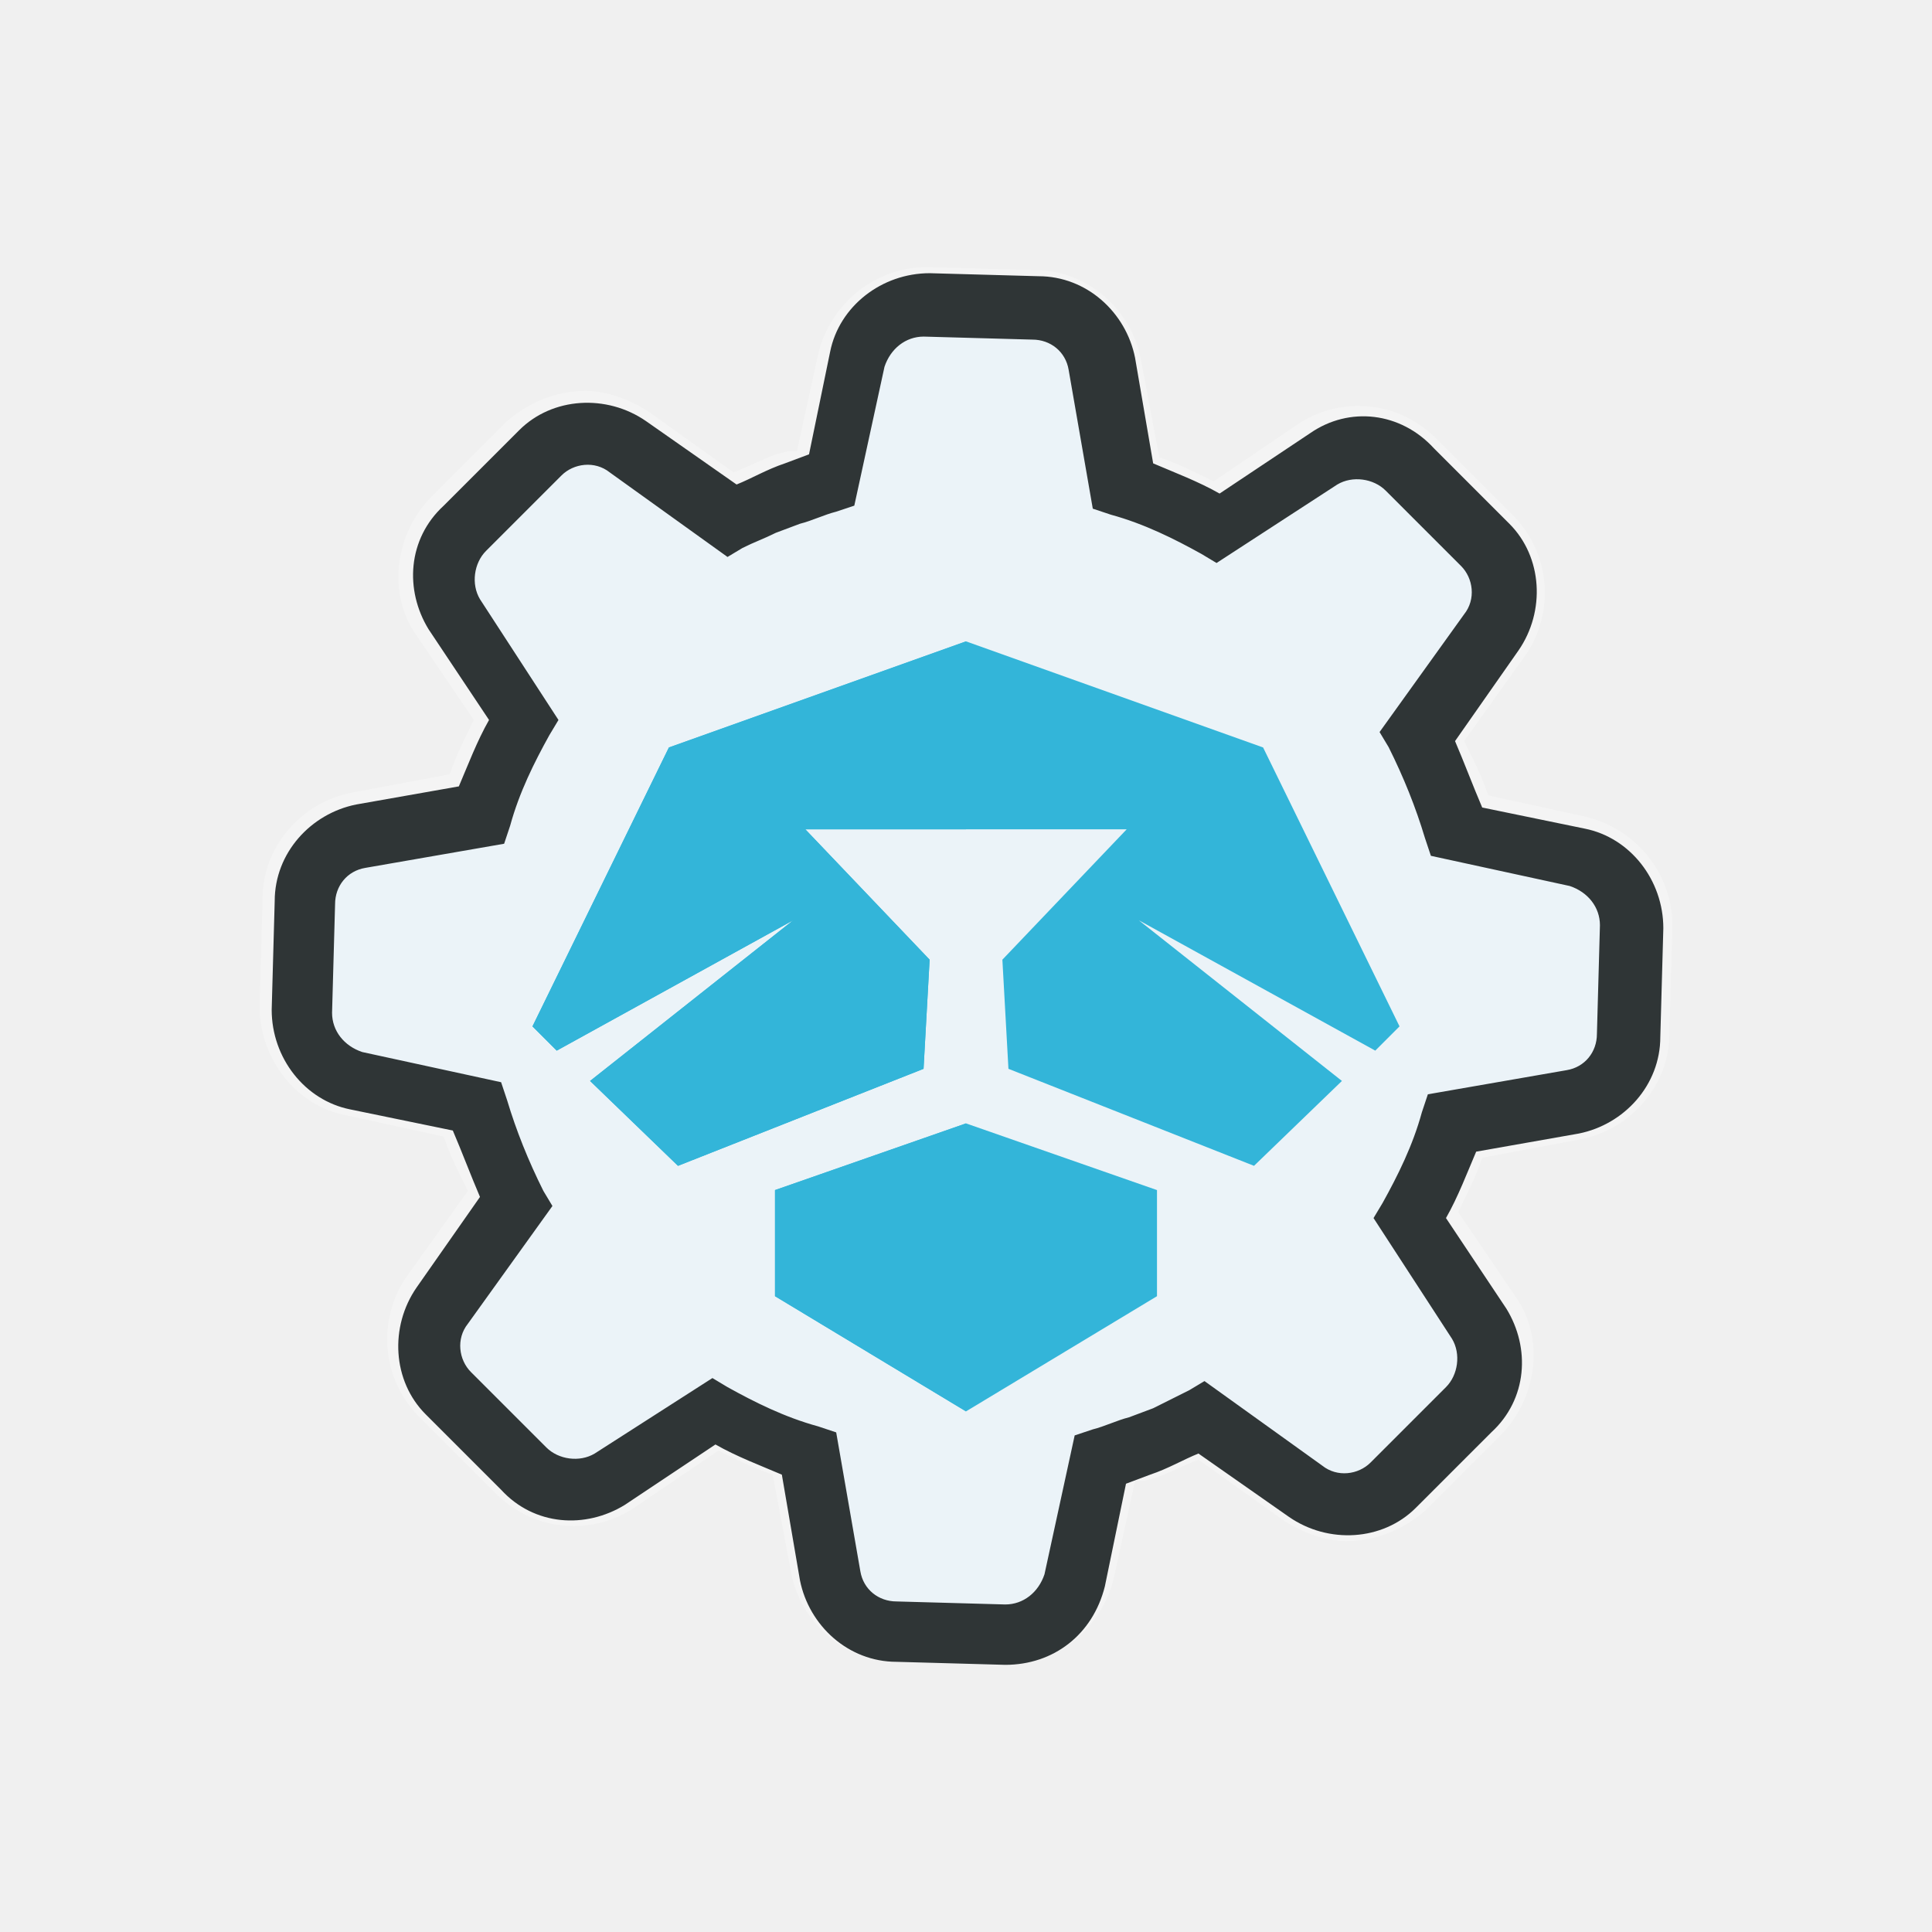
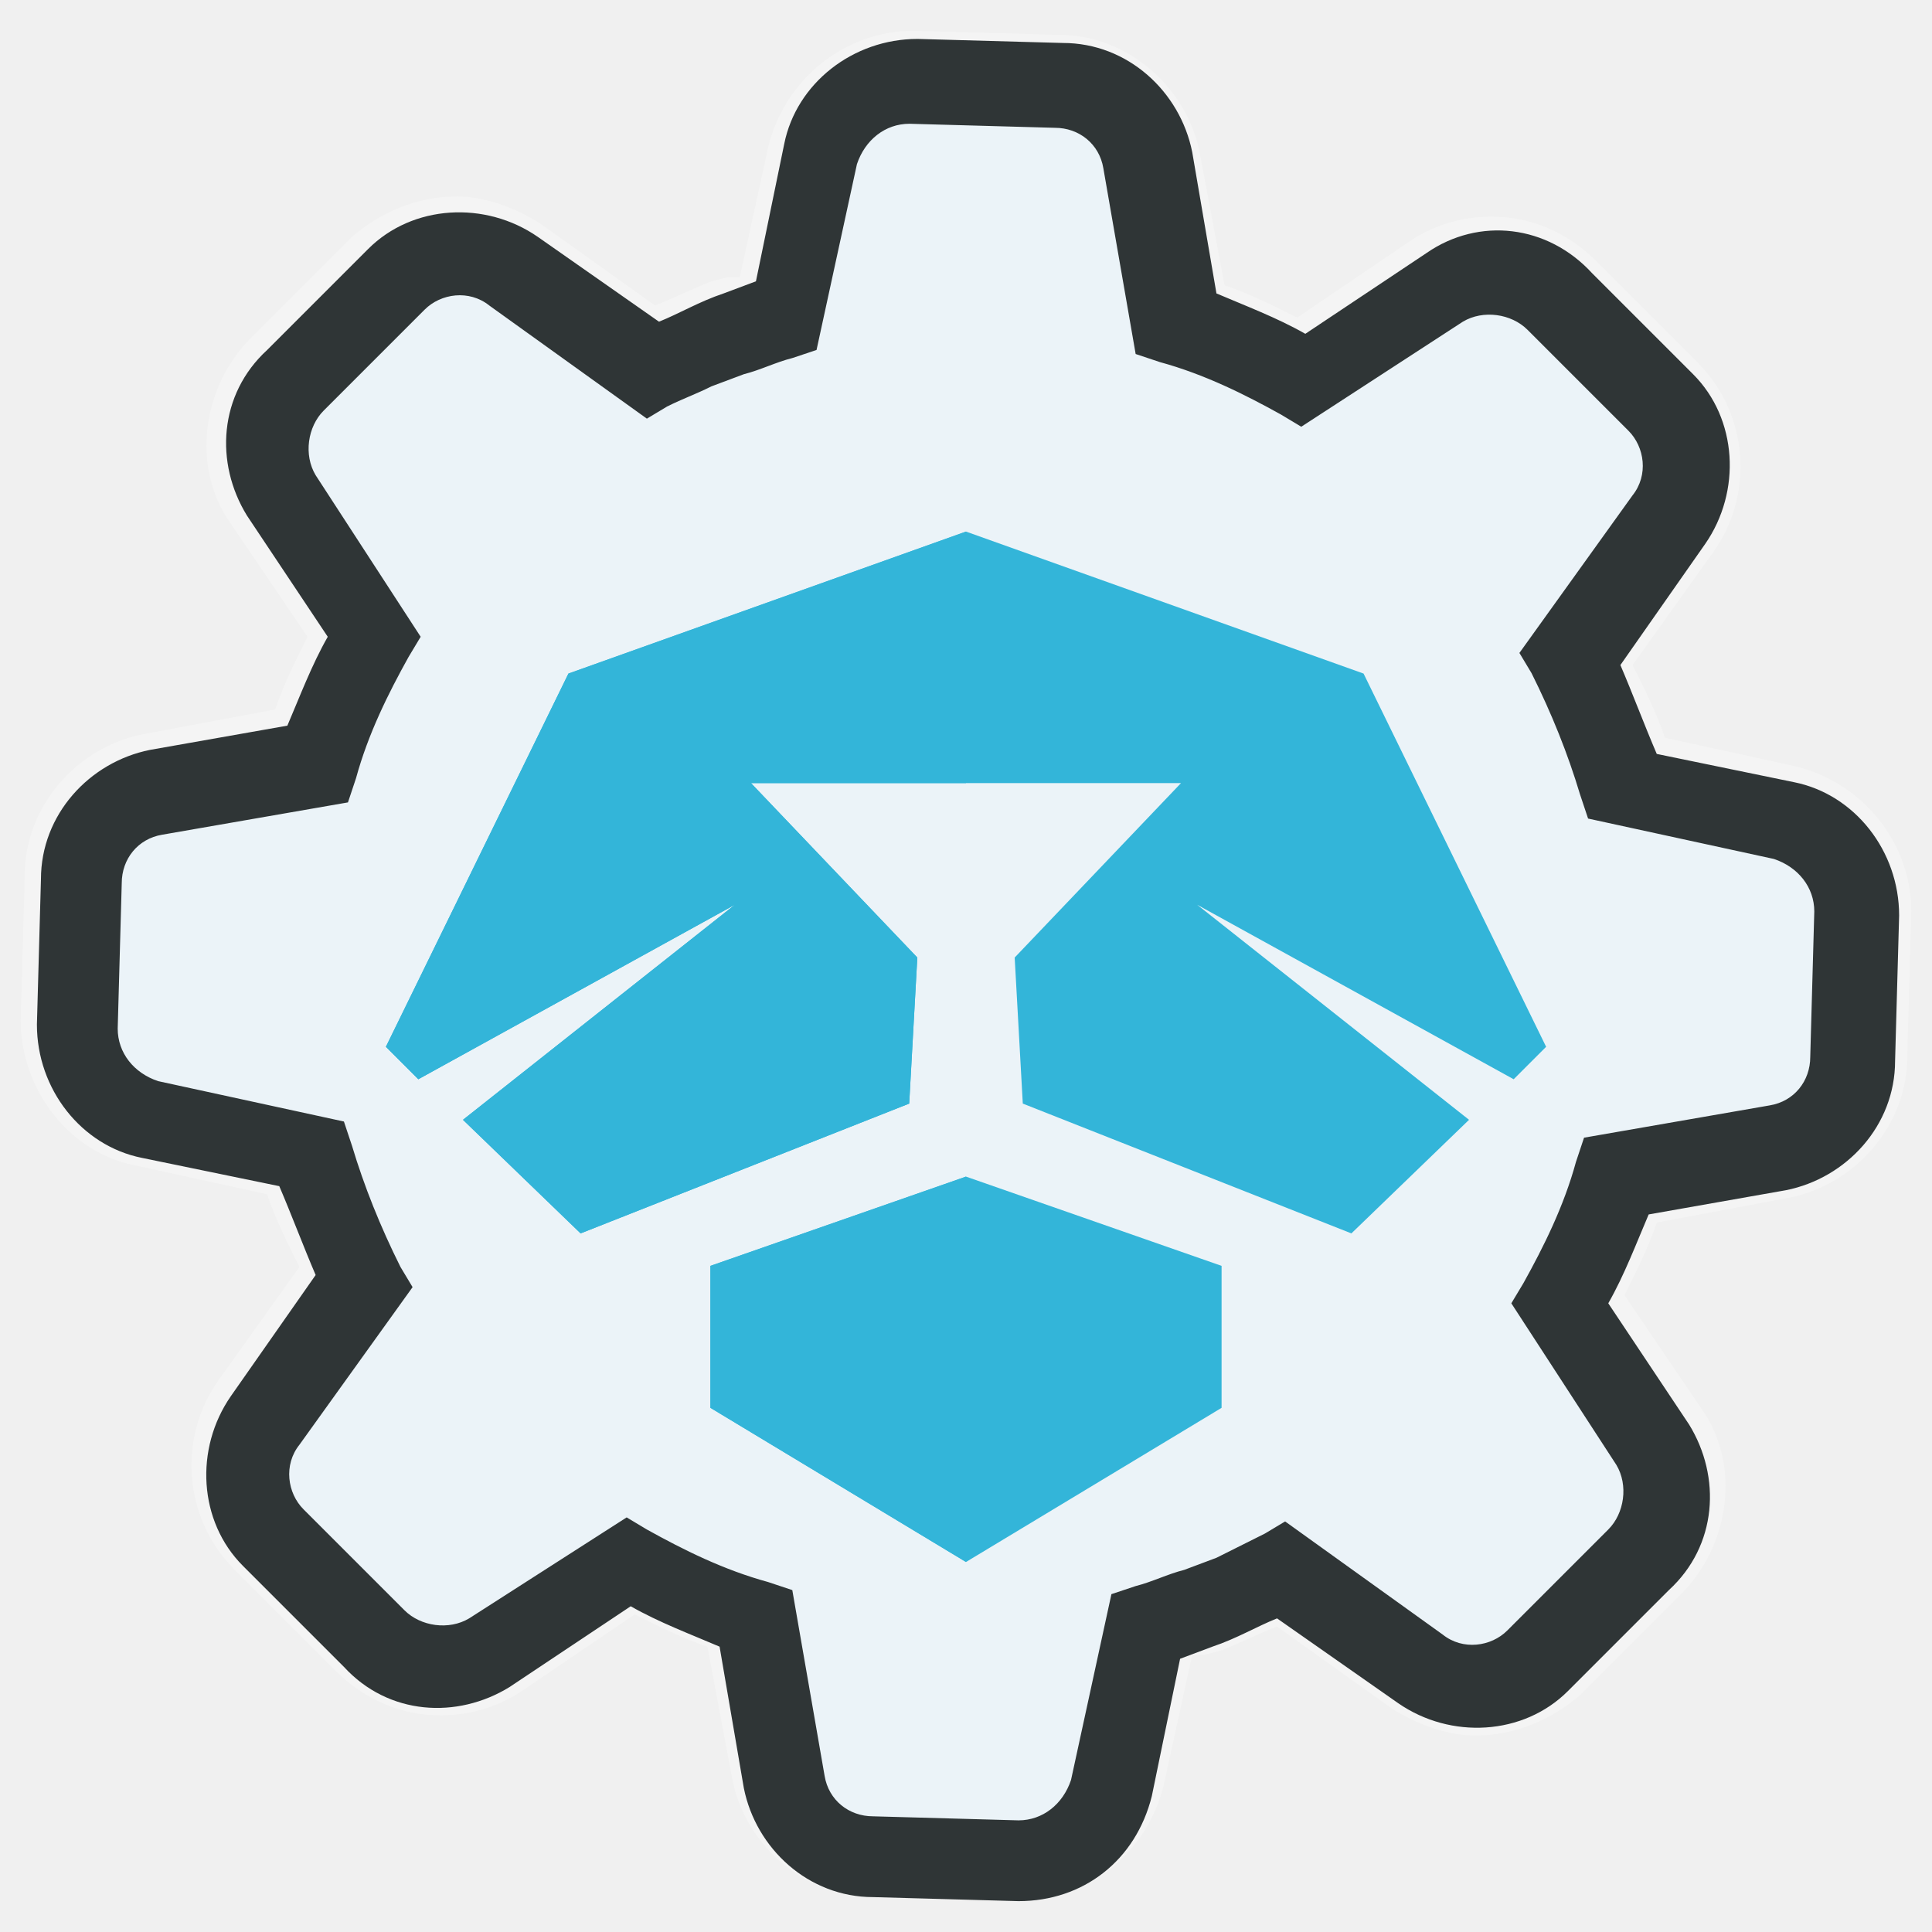
<svg xmlns="http://www.w3.org/2000/svg" id="Capa_1" data-name="Capa 1" viewBox="0 0 64 64" version="1.1">
  <defs id="defs1">
    <style id="style1">.cls-1{fill:#444;}.cls-2{fill:#ff9f00;}.cls-3{fill:#ffd400;}</style>
  </defs>
-   <g id="g299" transform="translate(75.47297,265.8927)">
-     <path class="st10" d="m -27.273,-238.343 c -0.3,-1.1 -0.8,-2.1 -1.3,-3.1 l 2.4,-3.4 c 0.6,-0.9 0.5,-2.1 -0.2,-2.9 l -2.5,-2.5 c -0.8,-0.8 -2,-0.9 -2.9,-0.3 l -3.5,2.3 c -1,-0.6 -2,-1 -3.1,-1.4 l -0.7,-4 c -0.2,-1.1 -1.1,-1.8 -2.2,-1.9 l -3.6,-0.1 c -1.1,0 -2,0.7 -2.3,1.8 l -0.9,4 c -0.4,0.1 -0.9,0.3 -1.3,0.5 v 0 c -0.7,0.3 -1.4,0.6 -2,0.9 l -3.4,-2.4 c -0.9,-0.6 -2.1,-0.5 -2.9,0.2 l -1.3,1.2 -1.3,1.3 c -0.8,0.8 -0.9,2 -0.3,2.9 l 2.3,3.5 c -0.6,1 -1,2 -1.4,3.1 l -4,0.7 c -1.1,0.2 -1.8,1.1 -1.9,2.2 l -0.1,3.6 c 0,1.1 0.7,2 1.8,2.3 l 4,0.9 c 0.3,1.1 0.8,2.1 1.3,3.1 l -2.4,3.4 c -0.6,0.9 -0.5,2.1 0.2,2.9 l 2.6,2.4 c 0.8,0.8 2,0.9 2.9,0.3 l 3.5,-2.3 c 1,0.6 2,1 3.1,1.4 l 0.7,4 c 0.2,1.1 1.1,1.8 2.2,1.9 l 3.6,0.1 c 1.1,0 2,-0.7 2.3,-1.8 l 0.9,-4 c 0.4,-0.1 0.9,-0.3 1.3,-0.5 v 0 c 0.7,-0.3 1.4,-0.6 2,-0.9 l 3.4,2.4 c 0.9,0.6 2.1,0.5 2.9,-0.2 l 1.3,-1.2 1.3,-1.3 c 0.8,-0.8 0.9,-2 0.3,-2.9 l -2.3,-3.5 c 0.6,-1 1,-2 1.4,-3.1 l 4,-0.7 c 1.1,-0.2 1.8,-1.1 1.9,-2.2 l 0.1,-3.6 c 0,-1.1 -0.7,-2 -1.8,-2.3 z" id="path293" style="fill:#ffffff" />
-     <path class="st0" d="m -22.973,-238.843 -3.2,-0.7 c -0.2,-0.6 -0.5,-1.2 -0.8,-1.8 l 2,-2.8 c 1,-1.4 0.9,-3.4 -0.4,-4.7 l -2.5,-2.5 c -0.7,-0.7 -1.6,-1.1 -2.6,-1.1 -0.7,0 -1.4,0.2 -2,0.6 l -2.8,1.9 c -0.6,-0.3 -1.2,-0.6 -1.8,-0.8 l -0.6,-3.2 c -0.3,-1.7 -1.8,-3 -3.5,-3 l -3.6,-0.1 c -1.7,0 -3.2,1.2 -3.6,2.9 l -0.7,3.2 h -0.1 c -0.1,0 -0.1,0 -0.2,0 l -0.4,0.1 c -0.5,0.2 -0.9,0.4 -1.4,0.6 l -2.8,-2 c -0.6,-0.4 -1.4,-0.7 -2.1,-0.7 -1,0 -1.9,0.4 -2.6,1 l -2.5,2.5 c -1.2,1.2 -1.5,3.2 -0.5,4.6 l 1.9,2.8 c -0.3,0.6 -0.6,1.2 -0.8,1.8 l -3.2,0.6 c -1.7,0.3 -3,1.8 -3,3.5 l -0.1,3.6 c 0,1.7 1.2,3.3 2.9,3.6 l 3.2,0.7 c 0.2,0.6 0.5,1.2 0.8,1.8 l -2,2.8 c -1,1.4 -0.9,3.4 0.4,4.7 l 2.5,2.5 c 0.7,0.7 1.6,1.1 2.6,1.1 0.7,0 1.4,-0.2 2,-0.6 l 2.8,-1.9 c 0.6,0.3 1.2,0.6 1.8,0.8 l 0.6,3.2 c 0.3,1.7 1.8,3 3.5,3 l 3.6,0.1 c 1.7,0 3.2,-1.2 3.6,-2.9 l 0.7,-3.2 c 0,0 0,0 0.1,0 0.1,0 0.1,0 0.2,0 l 0.4,-0.1 c 0.5,-0.2 0.9,-0.4 1.4,-0.6 l 2.8,2 c 0.6,0.4 1.4,0.7 2.1,0.7 1,0 1.9,-0.4 2.6,-1 l 2.5,-2.5 c 1.2,-1.2 1.5,-3.2 0.5,-4.6 l -1.9,-2.8 c 0.3,-0.6 0.6,-1.2 0.8,-1.8 l 3.2,-0.6 c 1.7,-0.3 3,-1.8 3,-3.5 l 0.1,-3.6 c 0,-1.7 -1.2,-3.2 -2.9,-3.6 z" id="path294" style="opacity:0.3;fill:#ffffff;enable-background:new" />
-     <path class="st12" d="m -27.273,-238.243 c -0.3,-1.1 -0.8,-2.1 -1.3,-3.1 l 2.4,-3.4 c 0.6,-0.9 0.5,-2.1 -0.2,-2.9 l -2.5,-2.5 c -0.8,-0.8 -2,-0.9 -2.9,-0.3 l -3.5,2.3 c -1,-0.6 -2,-1 -3.1,-1.4 l -0.7,-4 c -0.2,-1.1 -1.1,-1.8 -2.2,-1.9 l -3.6,-0.1 c -1.1,0 -2,0.7 -2.3,1.8 l -0.9,4 c -0.4,0.1 -0.9,0.3 -1.3,0.5 v 0 c -0.7,0.3 -1.4,0.6 -2,0.9 l -3.4,-2.4 c -0.9,-0.6 -2.1,-0.5 -2.9,0.2 l -1.3,1.2 -1.3,1.3 c -0.8,0.8 -0.9,2 -0.3,2.9 l 2.3,3.5 c -0.6,1 -1,2 -1.4,3.1 l -4,0.7 c -1.1,0.2 -1.8,1.1 -1.9,2.2 l -0.1,3.6 c 0,1.1 0.7,2 1.8,2.3 l 4,0.9 c 0.3,1.1 0.8,2.1 1.3,3.1 l -2.4,3.4 c -0.6,0.9 -0.5,2.1 0.2,2.9 l 2.5,2.5 c 0.8,0.8 2,0.9 2.9,0.3 l 3.5,-2.3 c 1,0.6 2,1 3.1,1.4 l 0.7,4 c 0.2,1.1 1.1,1.8 2.2,1.9 l 3.6,0.1 c 1.1,0 2,-0.7 2.3,-1.8 l 0.9,-4 c 0.4,-0.1 0.9,-0.3 1.3,-0.5 v 0 c 0.7,-0.3 1.4,-0.6 2,-0.9 l 3.4,2.4 c 0.9,0.6 2.1,0.5 2.9,-0.2 l 1.3,-1.2 1.3,-1.3 c 0.8,-0.8 0.9,-2 0.3,-2.9 l -2.3,-3.5 c 0.6,-1 1,-2 1.4,-3.1 l 4,-0.7 c 1.1,-0.2 1.8,-1.1 1.9,-2.2 l 0.1,-3.6 c 0,-1.1 -0.7,-2 -1.8,-2.3 z" id="path295" style="opacity:0.3;fill:#bbd8e8;enable-background:new" />
-     <g id="g297" transform="translate(390.227,-172.1427)">
-       <path class="st2" d="m -432.4,-39.2 v 0 l -3.6,-0.1 c -1.3,0 -2.3,-0.9 -2.6,-2.2 l -0.7,-3.8 c -0.9,-0.3 -1.9,-0.8 -2.8,-1.2 l -3.3,2.2 c -1.1,0.7 -2.5,0.5 -3.4,-0.4 l -2.5,-2.5 c -0.9,-0.9 -1,-2.3 -0.3,-3.4 l 2.3,-3.3 c -0.5,-0.9 -0.8,-1.8 -1.1,-2.8 l -3.8,-0.8 c -1.2,-0.3 -2.1,-1.4 -2.1,-2.6 l 0.1,-3.6 c 0,-1.3 0.9,-2.3 2.2,-2.6 l 3.8,-0.7 c 0.3,-0.9 0.8,-1.9 1.2,-2.8 l -2.2,-3.3 c -0.7,-1.1 -0.5,-2.5 0.4,-3.4 l 2.5,-2.5 c 0.9,-0.9 2.3,-1 3.4,-0.3 l 3.3,2.3 c 0.6,-0.3 1.2,-0.6 1.8,-0.8 l 0.4,-0.1 v 0 c 0.2,-0.1 0.5,-0.2 0.7,-0.3 l 0.8,-3.8 c 0.3,-1.2 1.4,-2.1 2.7,-2.1 l 3.6,0.1 c 1.3,0 2.3,0.9 2.6,2.2 l 0.7,3.8 c 0.9,0.3 1.9,0.8 2.8,1.2 l 3.3,-2.2 c 1.1,-0.7 2.5,-0.5 3.4,0.4 l 2.5,2.5 c 0.9,0.9 1,2.3 0.3,3.4 l -2.3,3.3 c 0.5,0.9 0.8,1.8 1.1,2.8 l 3.8,0.8 c 1.2,0.3 2.1,1.4 2.1,2.6 l -0.1,3.6 c 0,1.3 -0.9,2.3 -2.2,2.6 l -3.8,0.7 c -0.3,0.9 -0.8,1.9 -1.2,2.8 l 2.2,3.5 c 0.7,1.1 0.5,2.5 -0.4,3.4 l -2.5,2.5 c -0.9,0.9 -2.3,1 -3.4,0.3 l -3.3,-2.3 c -0.6,0.3 -1.2,0.6 -1.8,0.8 l -0.4,0.1 v 0 c -0.2,0.1 -0.5,0.2 -0.7,0.3 l -0.8,3.8 c -0.3,1.1 -1.4,1.9 -2.7,1.9 z m -9.6,-8.2 0.2,0.1 c 1,0.5 2,1 3.1,1.4 l 0.2,0.1 0.8,4.2 c 0.2,0.9 0.9,1.5 1.8,1.5 l 3.6,0.1 c 0.9,0 1.7,-0.6 1.9,-1.5 l 0.9,-4.2 0.2,-0.1 c 0.4,-0.1 0.8,-0.3 1.3,-0.4 l 0.4,-0.1 v 0 c 0.6,-0.2 1.1,-0.5 1.6,-0.7 l 0.2,-0.1 3.6,2.6 c 0.7,0.5 1.8,0.4 2.4,-0.2 l 2.5,-2.5 c 0.6,-0.6 0.8,-1.6 0.3,-2.4 l -2.4,-3.7 0.1,-0.2 c 0.5,-1 1,-2 1.4,-3.1 l 0.1,-0.2 4.2,-0.8 c 0.9,-0.2 1.5,-0.9 1.5,-1.8 l 0.1,-3.6 c 0,-0.9 -0.6,-1.7 -1.5,-1.9 l -4.2,-0.9 -0.1,-0.2 c -0.3,-1.1 -0.8,-2.1 -1.3,-3.1 l -0.1,-0.2 2.6,-3.6 c 0.5,-0.7 0.4,-1.8 -0.2,-2.4 l -2.5,-2.5 c -0.6,-0.6 -1.6,-0.8 -2.4,-0.3 l -3.7,2.4 -0.2,-0.1 c -1,-0.5 -2,-1 -3.1,-1.4 l -0.2,-0.1 -0.8,-4.2 c -0.2,-0.9 -0.9,-1.5 -1.8,-1.5 l -3.6,-0.1 c -0.9,0 -1.7,0.6 -1.9,1.5 l -0.9,4.2 -0.2,0.1 c -0.4,0.1 -0.8,0.3 -1.3,0.4 l -0.4,0.1 v 0 c -0.6,0.2 -1.1,0.5 -1.6,0.8 l -0.2,0.1 -3.6,-2.6 c -0.7,-0.5 -1.8,-0.4 -2.4,0.2 l -2.5,2.5 c -0.6,0.6 -0.8,1.6 -0.3,2.4 l 2.4,3.7 -0.1,0.2 c -0.5,1 -1,2 -1.4,3.1 l -0.1,0.2 -4.2,0.8 c -0.9,0.2 -1.5,0.9 -1.5,1.8 l -0.1,3.6 c 0,0.9 0.6,1.7 1.5,1.9 l 4.2,0.9 0.1,0.2 c 0.3,1.1 0.8,2.1 1.3,3.1 l 0.1,0.2 -2.6,3.6 c -0.5,0.7 -0.4,1.8 0.2,2.4 l 2.5,2.5 c 0.6,0.6 1.6,0.8 2.4,0.3 z" id="path296" style="fill:#2f3536" />
-       <path class="st2" d="m -432.4,-38.6 v 0 l -3.6,-0.1 c -1.6,0 -2.9,-1.2 -3.2,-2.7 l -0.6,-3.5 c -0.7,-0.3 -1.5,-0.6 -2.2,-1 l -3,2 c -1.3,0.8 -3,0.7 -4.1,-0.5 l -2.5,-2.5 c -1.1,-1.1 -1.2,-2.9 -0.3,-4.2 l 2.1,-3 c -0.3,-0.7 -0.6,-1.5 -0.9,-2.2 l -3.4,-0.7 c -1.5,-0.3 -2.6,-1.7 -2.6,-3.3 l 0.1,-3.6 c 0,-1.6 1.2,-2.9 2.7,-3.2 l 3.4,-0.6 c 0.3,-0.7 0.6,-1.5 1,-2.2 l -2,-3 c -0.8,-1.3 -0.7,-3 0.5,-4.1 l 2.5,-2.5 c 1.1,-1.1 2.9,-1.2 4.2,-0.3 l 3,2.1 c 0.5,-0.2 1,-0.5 1.6,-0.7 l 0.8,-0.3 0.7,-3.4 c 0.3,-1.5 1.7,-2.6 3.3,-2.6 l 3.6,0.1 c 1.6,0 2.9,1.2 3.2,2.7 l 0.6,3.5 c 0.7,0.3 1.5,0.6 2.2,1 l 3,-2 c 1.3,-0.9 3,-0.7 4.1,0.5 l 2.5,2.5 c 1.1,1.1 1.2,2.9 0.3,4.2 l -2.1,3 c 0.3,0.7 0.6,1.5 0.9,2.2 l 3.4,0.7 c 1.5,0.3 2.6,1.7 2.6,3.3 l -0.1,3.6 c 0,1.6 -1.2,2.9 -2.7,3.2 l -3.4,0.6 c -0.3,0.7 -0.6,1.5 -1,2.2 l 2,3 c 0.8,1.3 0.7,3 -0.5,4.1 l -2.5,2.5 c -1.1,1.1 -2.9,1.2 -4.2,0.3 l -3,-2.1 c -0.5,0.2 -1,0.5 -1.6,0.7 l -0.8,0.3 -0.7,3.4 c -0.4,1.6 -1.7,2.6 -3.3,2.6 z m 0,-0.7 v 0.2 z m -9.7,-8.8 0.5,0.3 c 0.9,0.5 1.9,1 3,1.3 l 0.6,0.2 0.8,4.6 c 0.1,0.6 0.6,1 1.2,1 l 3.6,0.1 c 0.6,0 1.1,-0.4 1.3,-1 l 1,-4.6 0.6,-0.2 c 0.4,-0.1 0.8,-0.3 1.2,-0.4 l 0.8,-0.3 c 0.4,-0.2 0.8,-0.4 1.2,-0.6 l 0.5,-0.3 3.9,2.8 c 0.5,0.4 1.2,0.3 1.6,-0.1 l 2.5,-2.5 c 0.4,-0.4 0.5,-1.1 0.2,-1.6 l -2.6,-4 0.3,-0.5 c 0.5,-0.9 1,-1.9 1.3,-3 l 0.2,-0.6 4.6,-0.8 c 0.6,-0.1 1,-0.6 1,-1.2 l 0.1,-3.6 c 0,-0.6 -0.4,-1.1 -1,-1.3 l -4.6,-1 -0.2,-0.6 c -0.3,-1 -0.7,-2 -1.2,-3 l -0.3,-0.5 2.8,-3.9 c 0.4,-0.5 0.3,-1.2 -0.1,-1.6 l -2.5,-2.5 c -0.4,-0.4 -1.1,-0.5 -1.6,-0.2 l -4,2.6 -0.5,-0.3 c -0.9,-0.5 -1.9,-1 -3,-1.3 l -0.6,-0.2 -0.8,-4.6 c -0.1,-0.6 -0.6,-1 -1.2,-1 l -3.6,-0.1 c -0.6,0 -1.1,0.4 -1.3,1 l -1,4.6 -0.6,0.2 c -0.4,0.1 -0.8,0.3 -1.2,0.4 l -0.8,0.3 c -0.4,0.2 -0.7,0.3 -1.1,0.5 l -0.5,0.3 -3.9,-2.8 c -0.5,-0.4 -1.2,-0.3 -1.6,0.1 l -2.5,2.5 c -0.4,0.4 -0.5,1.1 -0.2,1.6 l 2.6,4 -0.3,0.5 c -0.5,0.9 -1,1.9 -1.3,3 l -0.2,0.6 -4.6,0.8 c -0.6,0.1 -1,0.6 -1,1.2 l -0.1,3.6 c 0,0.6 0.4,1.1 1,1.3 l 4.6,1 0.2,0.6 c 0.3,1 0.7,2 1.2,3 l 0.3,0.5 -2.8,3.9 c -0.4,0.5 -0.3,1.2 0.1,1.6 l 2.5,2.5 c 0.4,0.4 1.1,0.5 1.6,0.2 z" id="path297" style="fill:#2f3536" />
+   <g id="g1" transform="matrix(1.338137,0,0,1.338137,-10.82037,-10.82037)">
+     <g id="g299" transform="translate(75.47297,265.8927)">
+       <path class="st10" d="m -27.273,-238.343 c -0.3,-1.1 -0.8,-2.1 -1.3,-3.1 l 2.4,-3.4 c 0.6,-0.9 0.5,-2.1 -0.2,-2.9 l -2.5,-2.5 c -0.8,-0.8 -2,-0.9 -2.9,-0.3 l -3.5,2.3 c -1,-0.6 -2,-1 -3.1,-1.4 l -0.7,-4 c -0.2,-1.1 -1.1,-1.8 -2.2,-1.9 l -3.6,-0.1 c -1.1,0 -2,0.7 -2.3,1.8 l -0.9,4 c -0.4,0.1 -0.9,0.3 -1.3,0.5 v 0 c -0.7,0.3 -1.4,0.6 -2,0.9 l -3.4,-2.4 c -0.9,-0.6 -2.1,-0.5 -2.9,0.2 l -1.3,1.2 -1.3,1.3 c -0.8,0.8 -0.9,2 -0.3,2.9 l 2.3,3.5 c -0.6,1 -1,2 -1.4,3.1 l -4,0.7 c -1.1,0.2 -1.8,1.1 -1.9,2.2 l -0.1,3.6 c 0,1.1 0.7,2 1.8,2.3 l 4,0.9 c 0.3,1.1 0.8,2.1 1.3,3.1 l -2.4,3.4 c -0.6,0.9 -0.5,2.1 0.2,2.9 l 2.6,2.4 c 0.8,0.8 2,0.9 2.9,0.3 l 3.5,-2.3 c 1,0.6 2,1 3.1,1.4 l 0.7,4 c 0.2,1.1 1.1,1.8 2.2,1.9 l 3.6,0.1 c 1.1,0 2,-0.7 2.3,-1.8 l 0.9,-4 c 0.4,-0.1 0.9,-0.3 1.3,-0.5 v 0 c 0.7,-0.3 1.4,-0.6 2,-0.9 l 3.4,2.4 c 0.9,0.6 2.1,0.5 2.9,-0.2 l 1.3,-1.2 1.3,-1.3 c 0.8,-0.8 0.9,-2 0.3,-2.9 l -2.3,-3.5 c 0.6,-1 1,-2 1.4,-3.1 l 4,-0.7 c 1.1,-0.2 1.8,-1.1 1.9,-2.2 l 0.1,-3.6 c 0,-1.1 -0.7,-2 -1.8,-2.3 z" id="path293" style="fill:#ffffff" />
+       <path class="st0" d="m -22.973,-238.843 -3.2,-0.7 c -0.2,-0.6 -0.5,-1.2 -0.8,-1.8 l 2,-2.8 c 1,-1.4 0.9,-3.4 -0.4,-4.7 l -2.5,-2.5 c -0.7,-0.7 -1.6,-1.1 -2.6,-1.1 -0.7,0 -1.4,0.2 -2,0.6 l -2.8,1.9 c -0.6,-0.3 -1.2,-0.6 -1.8,-0.8 l -0.6,-3.2 c -0.3,-1.7 -1.8,-3 -3.5,-3 l -3.6,-0.1 c -1.7,0 -3.2,1.2 -3.6,2.9 l -0.7,3.2 h -0.1 c -0.1,0 -0.1,0 -0.2,0 l -0.4,0.1 c -0.5,0.2 -0.9,0.4 -1.4,0.6 l -2.8,-2 c -0.6,-0.4 -1.4,-0.7 -2.1,-0.7 -1,0 -1.9,0.4 -2.6,1 l -2.5,2.5 c -1.2,1.2 -1.5,3.2 -0.5,4.6 l 1.9,2.8 c -0.3,0.6 -0.6,1.2 -0.8,1.8 l -3.2,0.6 c -1.7,0.3 -3,1.8 -3,3.5 l -0.1,3.6 c 0,1.7 1.2,3.3 2.9,3.6 l 3.2,0.7 c 0.2,0.6 0.5,1.2 0.8,1.8 l -2,2.8 c -1,1.4 -0.9,3.4 0.4,4.7 l 2.5,2.5 c 0.7,0.7 1.6,1.1 2.6,1.1 0.7,0 1.4,-0.2 2,-0.6 l 2.8,-1.9 c 0.6,0.3 1.2,0.6 1.8,0.8 l 0.6,3.2 c 0.3,1.7 1.8,3 3.5,3 l 3.6,0.1 c 1.7,0 3.2,-1.2 3.6,-2.9 l 0.7,-3.2 c 0,0 0,0 0.1,0 0.1,0 0.1,0 0.2,0 l 0.4,-0.1 c 0.5,-0.2 0.9,-0.4 1.4,-0.6 l 2.8,2 c 0.6,0.4 1.4,0.7 2.1,0.7 1,0 1.9,-0.4 2.6,-1 l 2.5,-2.5 c 1.2,-1.2 1.5,-3.2 0.5,-4.6 l -1.9,-2.8 c 0.3,-0.6 0.6,-1.2 0.8,-1.8 l 3.2,-0.6 c 1.7,-0.3 3,-1.8 3,-3.5 l 0.1,-3.6 c 0,-1.7 -1.2,-3.2 -2.9,-3.6 z" id="path294" style="opacity:0.3;fill:#ffffff;enable-background:new" />
+       <path class="st12" d="m -27.273,-238.243 c -0.3,-1.1 -0.8,-2.1 -1.3,-3.1 l 2.4,-3.4 c 0.6,-0.9 0.5,-2.1 -0.2,-2.9 l -2.5,-2.5 c -0.8,-0.8 -2,-0.9 -2.9,-0.3 l -3.5,2.3 c -1,-0.6 -2,-1 -3.1,-1.4 l -0.7,-4 c -0.2,-1.1 -1.1,-1.8 -2.2,-1.9 l -3.6,-0.1 c -1.1,0 -2,0.7 -2.3,1.8 l -0.9,4 c -0.4,0.1 -0.9,0.3 -1.3,0.5 v 0 c -0.7,0.3 -1.4,0.6 -2,0.9 l -3.4,-2.4 c -0.9,-0.6 -2.1,-0.5 -2.9,0.2 l -1.3,1.2 -1.3,1.3 c -0.8,0.8 -0.9,2 -0.3,2.9 l 2.3,3.5 c -0.6,1 -1,2 -1.4,3.1 l -4,0.7 c -1.1,0.2 -1.8,1.1 -1.9,2.2 l -0.1,3.6 c 0,1.1 0.7,2 1.8,2.3 l 4,0.9 c 0.3,1.1 0.8,2.1 1.3,3.1 l -2.4,3.4 c -0.6,0.9 -0.5,2.1 0.2,2.9 l 2.5,2.5 c 0.8,0.8 2,0.9 2.9,0.3 l 3.5,-2.3 c 1,0.6 2,1 3.1,1.4 l 0.7,4 c 0.2,1.1 1.1,1.8 2.2,1.9 l 3.6,0.1 c 1.1,0 2,-0.7 2.3,-1.8 l 0.9,-4 c 0.4,-0.1 0.9,-0.3 1.3,-0.5 v 0 c 0.7,-0.3 1.4,-0.6 2,-0.9 l 3.4,2.4 c 0.9,0.6 2.1,0.5 2.9,-0.2 l 1.3,-1.2 1.3,-1.3 c 0.8,-0.8 0.9,-2 0.3,-2.9 l -2.3,-3.5 c 0.6,-1 1,-2 1.4,-3.1 l 4,-0.7 c 1.1,-0.2 1.8,-1.1 1.9,-2.2 l 0.1,-3.6 c 0,-1.1 -0.7,-2 -1.8,-2.3 z" id="path295" style="opacity:0.3;fill:#bbd8e8;enable-background:new" />
+       <g id="g297" transform="translate(390.227,-172.1427)">
+         <path class="st2" d="m -432.4,-39.2 v 0 l -3.6,-0.1 c -1.3,0 -2.3,-0.9 -2.6,-2.2 l -0.7,-3.8 c -0.9,-0.3 -1.9,-0.8 -2.8,-1.2 l -3.3,2.2 c -1.1,0.7 -2.5,0.5 -3.4,-0.4 l -2.5,-2.5 c -0.9,-0.9 -1,-2.3 -0.3,-3.4 l 2.3,-3.3 c -0.5,-0.9 -0.8,-1.8 -1.1,-2.8 l -3.8,-0.8 c -1.2,-0.3 -2.1,-1.4 -2.1,-2.6 l 0.1,-3.6 c 0,-1.3 0.9,-2.3 2.2,-2.6 l 3.8,-0.7 c 0.3,-0.9 0.8,-1.9 1.2,-2.8 l -2.2,-3.3 c -0.7,-1.1 -0.5,-2.5 0.4,-3.4 l 2.5,-2.5 c 0.9,-0.9 2.3,-1 3.4,-0.3 l 3.3,2.3 c 0.6,-0.3 1.2,-0.6 1.8,-0.8 l 0.4,-0.1 v 0 c 0.2,-0.1 0.5,-0.2 0.7,-0.3 l 0.8,-3.8 c 0.3,-1.2 1.4,-2.1 2.7,-2.1 l 3.6,0.1 c 1.3,0 2.3,0.9 2.6,2.2 l 0.7,3.8 c 0.9,0.3 1.9,0.8 2.8,1.2 l 3.3,-2.2 c 1.1,-0.7 2.5,-0.5 3.4,0.4 l 2.5,2.5 c 0.9,0.9 1,2.3 0.3,3.4 l -2.3,3.3 c 0.5,0.9 0.8,1.8 1.1,2.8 l 3.8,0.8 c 1.2,0.3 2.1,1.4 2.1,2.6 l -0.1,3.6 c 0,1.3 -0.9,2.3 -2.2,2.6 l -3.8,0.7 c -0.3,0.9 -0.8,1.9 -1.2,2.8 l 2.2,3.5 c 0.7,1.1 0.5,2.5 -0.4,3.4 l -2.5,2.5 c -0.9,0.9 -2.3,1 -3.4,0.3 l -3.3,-2.3 c -0.6,0.3 -1.2,0.6 -1.8,0.8 l -0.4,0.1 v 0 c -0.2,0.1 -0.5,0.2 -0.7,0.3 l -0.8,3.8 c -0.3,1.1 -1.4,1.9 -2.7,1.9 z m -9.6,-8.2 0.2,0.1 c 1,0.5 2,1 3.1,1.4 l 0.2,0.1 0.8,4.2 c 0.2,0.9 0.9,1.5 1.8,1.5 l 3.6,0.1 c 0.9,0 1.7,-0.6 1.9,-1.5 l 0.9,-4.2 0.2,-0.1 c 0.4,-0.1 0.8,-0.3 1.3,-0.4 l 0.4,-0.1 v 0 c 0.6,-0.2 1.1,-0.5 1.6,-0.7 l 0.2,-0.1 3.6,2.6 c 0.7,0.5 1.8,0.4 2.4,-0.2 l 2.5,-2.5 c 0.6,-0.6 0.8,-1.6 0.3,-2.4 l -2.4,-3.7 0.1,-0.2 c 0.5,-1 1,-2 1.4,-3.1 l 0.1,-0.2 4.2,-0.8 c 0.9,-0.2 1.5,-0.9 1.5,-1.8 l 0.1,-3.6 c 0,-0.9 -0.6,-1.7 -1.5,-1.9 l -4.2,-0.9 -0.1,-0.2 c -0.3,-1.1 -0.8,-2.1 -1.3,-3.1 l -0.1,-0.2 2.6,-3.6 c 0.5,-0.7 0.4,-1.8 -0.2,-2.4 l -2.5,-2.5 c -0.6,-0.6 -1.6,-0.8 -2.4,-0.3 l -3.7,2.4 -0.2,-0.1 c -1,-0.5 -2,-1 -3.1,-1.4 l -0.2,-0.1 -0.8,-4.2 c -0.2,-0.9 -0.9,-1.5 -1.8,-1.5 l -3.6,-0.1 c -0.9,0 -1.7,0.6 -1.9,1.5 l -0.9,4.2 -0.2,0.1 c -0.4,0.1 -0.8,0.3 -1.3,0.4 l -0.4,0.1 v 0 c -0.6,0.2 -1.1,0.5 -1.6,0.8 l -0.2,0.1 -3.6,-2.6 c -0.7,-0.5 -1.8,-0.4 -2.4,0.2 l -2.5,2.5 c -0.6,0.6 -0.8,1.6 -0.3,2.4 l 2.4,3.7 -0.1,0.2 c -0.5,1 -1,2 -1.4,3.1 l -0.1,0.2 -4.2,0.8 c -0.9,0.2 -1.5,0.9 -1.5,1.8 l -0.1,3.6 c 0,0.9 0.6,1.7 1.5,1.9 l 4.2,0.9 0.1,0.2 c 0.3,1.1 0.8,2.1 1.3,3.1 l 0.1,0.2 -2.6,3.6 c -0.5,0.7 -0.4,1.8 0.2,2.4 l 2.5,2.5 c 0.6,0.6 1.6,0.8 2.4,0.3 z" id="path296" style="fill:#2f3536" />
+         <path class="st2" d="m -432.4,-38.6 v 0 l -3.6,-0.1 c -1.6,0 -2.9,-1.2 -3.2,-2.7 l -0.6,-3.5 c -0.7,-0.3 -1.5,-0.6 -2.2,-1 l -3,2 c -1.3,0.8 -3,0.7 -4.1,-0.5 l -2.5,-2.5 c -1.1,-1.1 -1.2,-2.9 -0.3,-4.2 l 2.1,-3 c -0.3,-0.7 -0.6,-1.5 -0.9,-2.2 l -3.4,-0.7 c -1.5,-0.3 -2.6,-1.7 -2.6,-3.3 l 0.1,-3.6 c 0,-1.6 1.2,-2.9 2.7,-3.2 l 3.4,-0.6 c 0.3,-0.7 0.6,-1.5 1,-2.2 l -2,-3 c -0.8,-1.3 -0.7,-3 0.5,-4.1 l 2.5,-2.5 c 1.1,-1.1 2.9,-1.2 4.2,-0.3 l 3,2.1 c 0.5,-0.2 1,-0.5 1.6,-0.7 l 0.8,-0.3 0.7,-3.4 c 0.3,-1.5 1.7,-2.6 3.3,-2.6 l 3.6,0.1 c 1.6,0 2.9,1.2 3.2,2.7 l 0.6,3.5 c 0.7,0.3 1.5,0.6 2.2,1 l 3,-2 c 1.3,-0.9 3,-0.7 4.1,0.5 l 2.5,2.5 c 1.1,1.1 1.2,2.9 0.3,4.2 l -2.1,3 c 0.3,0.7 0.6,1.5 0.9,2.2 l 3.4,0.7 c 1.5,0.3 2.6,1.7 2.6,3.3 l -0.1,3.6 c 0,1.6 -1.2,2.9 -2.7,3.2 l -3.4,0.6 c -0.3,0.7 -0.6,1.5 -1,2.2 l 2,3 c 0.8,1.3 0.7,3 -0.5,4.1 l -2.5,2.5 c -1.1,1.1 -2.9,1.2 -4.2,0.3 l -3,-2.1 c -0.5,0.2 -1,0.5 -1.6,0.7 l -0.8,0.3 -0.7,3.4 c -0.4,1.6 -1.7,2.6 -3.3,2.6 z m 0,-0.7 v 0.2 z m -9.7,-8.8 0.5,0.3 c 0.9,0.5 1.9,1 3,1.3 l 0.6,0.2 0.8,4.6 c 0.1,0.6 0.6,1 1.2,1 l 3.6,0.1 c 0.6,0 1.1,-0.4 1.3,-1 l 1,-4.6 0.6,-0.2 c 0.4,-0.1 0.8,-0.3 1.2,-0.4 l 0.8,-0.3 c 0.4,-0.2 0.8,-0.4 1.2,-0.6 l 0.5,-0.3 3.9,2.8 c 0.5,0.4 1.2,0.3 1.6,-0.1 l 2.5,-2.5 c 0.4,-0.4 0.5,-1.1 0.2,-1.6 l -2.6,-4 0.3,-0.5 c 0.5,-0.9 1,-1.9 1.3,-3 l 0.2,-0.6 4.6,-0.8 c 0.6,-0.1 1,-0.6 1,-1.2 l 0.1,-3.6 c 0,-0.6 -0.4,-1.1 -1,-1.3 l -4.6,-1 -0.2,-0.6 c -0.3,-1 -0.7,-2 -1.2,-3 l -0.3,-0.5 2.8,-3.9 c 0.4,-0.5 0.3,-1.2 -0.1,-1.6 l -2.5,-2.5 c -0.4,-0.4 -1.1,-0.5 -1.6,-0.2 l -4,2.6 -0.5,-0.3 c -0.9,-0.5 -1.9,-1 -3,-1.3 l -0.6,-0.2 -0.8,-4.6 c -0.1,-0.6 -0.6,-1 -1.2,-1 l -3.6,-0.1 c -0.6,0 -1.1,0.4 -1.3,1 l -1,4.6 -0.6,0.2 c -0.4,0.1 -0.8,0.3 -1.2,0.4 l -0.8,0.3 c -0.4,0.2 -0.7,0.3 -1.1,0.5 l -0.5,0.3 -3.9,-2.8 c -0.5,-0.4 -1.2,-0.3 -1.6,0.1 l -2.5,2.5 c -0.4,0.4 -0.5,1.1 -0.2,1.6 l 2.6,4 -0.3,0.5 c -0.5,0.9 -1,1.9 -1.3,3 l -0.2,0.6 -4.6,0.8 c -0.6,0.1 -1,0.6 -1,1.2 l -0.1,3.6 c 0,0.6 0.4,1.1 1,1.3 l 4.6,1 0.2,0.6 c 0.3,1 0.7,2 1.2,3 l 0.3,0.5 -2.8,3.9 c -0.4,0.5 -0.3,1.2 0.1,1.6 l 2.5,2.5 c 0.4,0.4 1.1,0.5 1.6,0.2 z" id="path297" style="fill:#2f3536" />
+       </g>
+     </g>
+     <g id="g4" transform="matrix(1.00427,0,0,1.00427,-0.13665,1.86335)" style="fill:#33b5d9;fill-opacity:1">
+       <polygon class="cls-2" points="38.3,40.9 38.3,37.4 32,35.2 25.7,37.4 25.7,40.9 32,44.7 " id="polygon1" style="fill:#33b5d9;fill-opacity:1" />
+       <polygon class="cls-2" points="26.3,28.5 19.6,33.8 22.5,36.6 30.6,33.4 30.8,29.8 26.7,25.5 37.3,25.5 33.2,29.8 33.4,33.4 41.5,36.6 44.4,33.8 37.7,28.5 45.5,32.8 46.3,32 41.8,22.8 32,19.3 22.2,22.8 17.7,32 18.5,32.8 " id="polygon2" style="fill:#33b5d9;fill-opacity:1" />
+       <polygon class="cls-3" points="25.7,37.4 25.7,40.9 32,44.7 32,35.2 " id="polygon3" style="fill:#33b5d9;fill-opacity:1" />
+       <polygon class="cls-3" points="22.5,36.6 30.6,33.4 30.8,29.8 26.7,25.5 32,25.5 32,19.3 22.2,22.8 17.7,32 18.5,32.8 26.3,28.5 19.6,33.8 " id="polygon4" style="fill:#33b5d9;fill-opacity:1" />
    </g>
  </g>
-   <g id="g4" transform="matrix(1.00427,0,0,1.00427,-0.13665,1.86335)" style="fill:#33b5d9;fill-opacity:1">
-     <polygon class="cls-2" points="32,44.7 38.3,40.9 38.3,37.4 32,35.2 25.7,37.4 25.7,40.9 " id="polygon1" style="fill:#33b5d9;fill-opacity:1" />
-     <polygon class="cls-2" points="18.5,32.8 26.3,28.5 19.6,33.8 22.5,36.6 30.6,33.4 30.8,29.8 26.7,25.5 37.3,25.5 33.2,29.8 33.4,33.4 41.5,36.6 44.4,33.8 37.7,28.5 45.5,32.8 46.3,32 41.8,22.8 32,19.3 22.2,22.8 17.7,32 " id="polygon2" style="fill:#33b5d9;fill-opacity:1" />
-     <polygon class="cls-3" points="32,35.2 25.7,37.4 25.7,40.9 32,44.7 " id="polygon3" style="fill:#33b5d9;fill-opacity:1" />
-     <polygon class="cls-3" points="19.6,33.8 22.5,36.6 30.6,33.4 30.8,29.8 26.7,25.5 32,25.5 32,19.3 22.2,22.8 17.7,32 18.5,32.8 26.3,28.5 " id="polygon4" style="fill:#33b5d9;fill-opacity:1" />
-   </g>
</svg>
